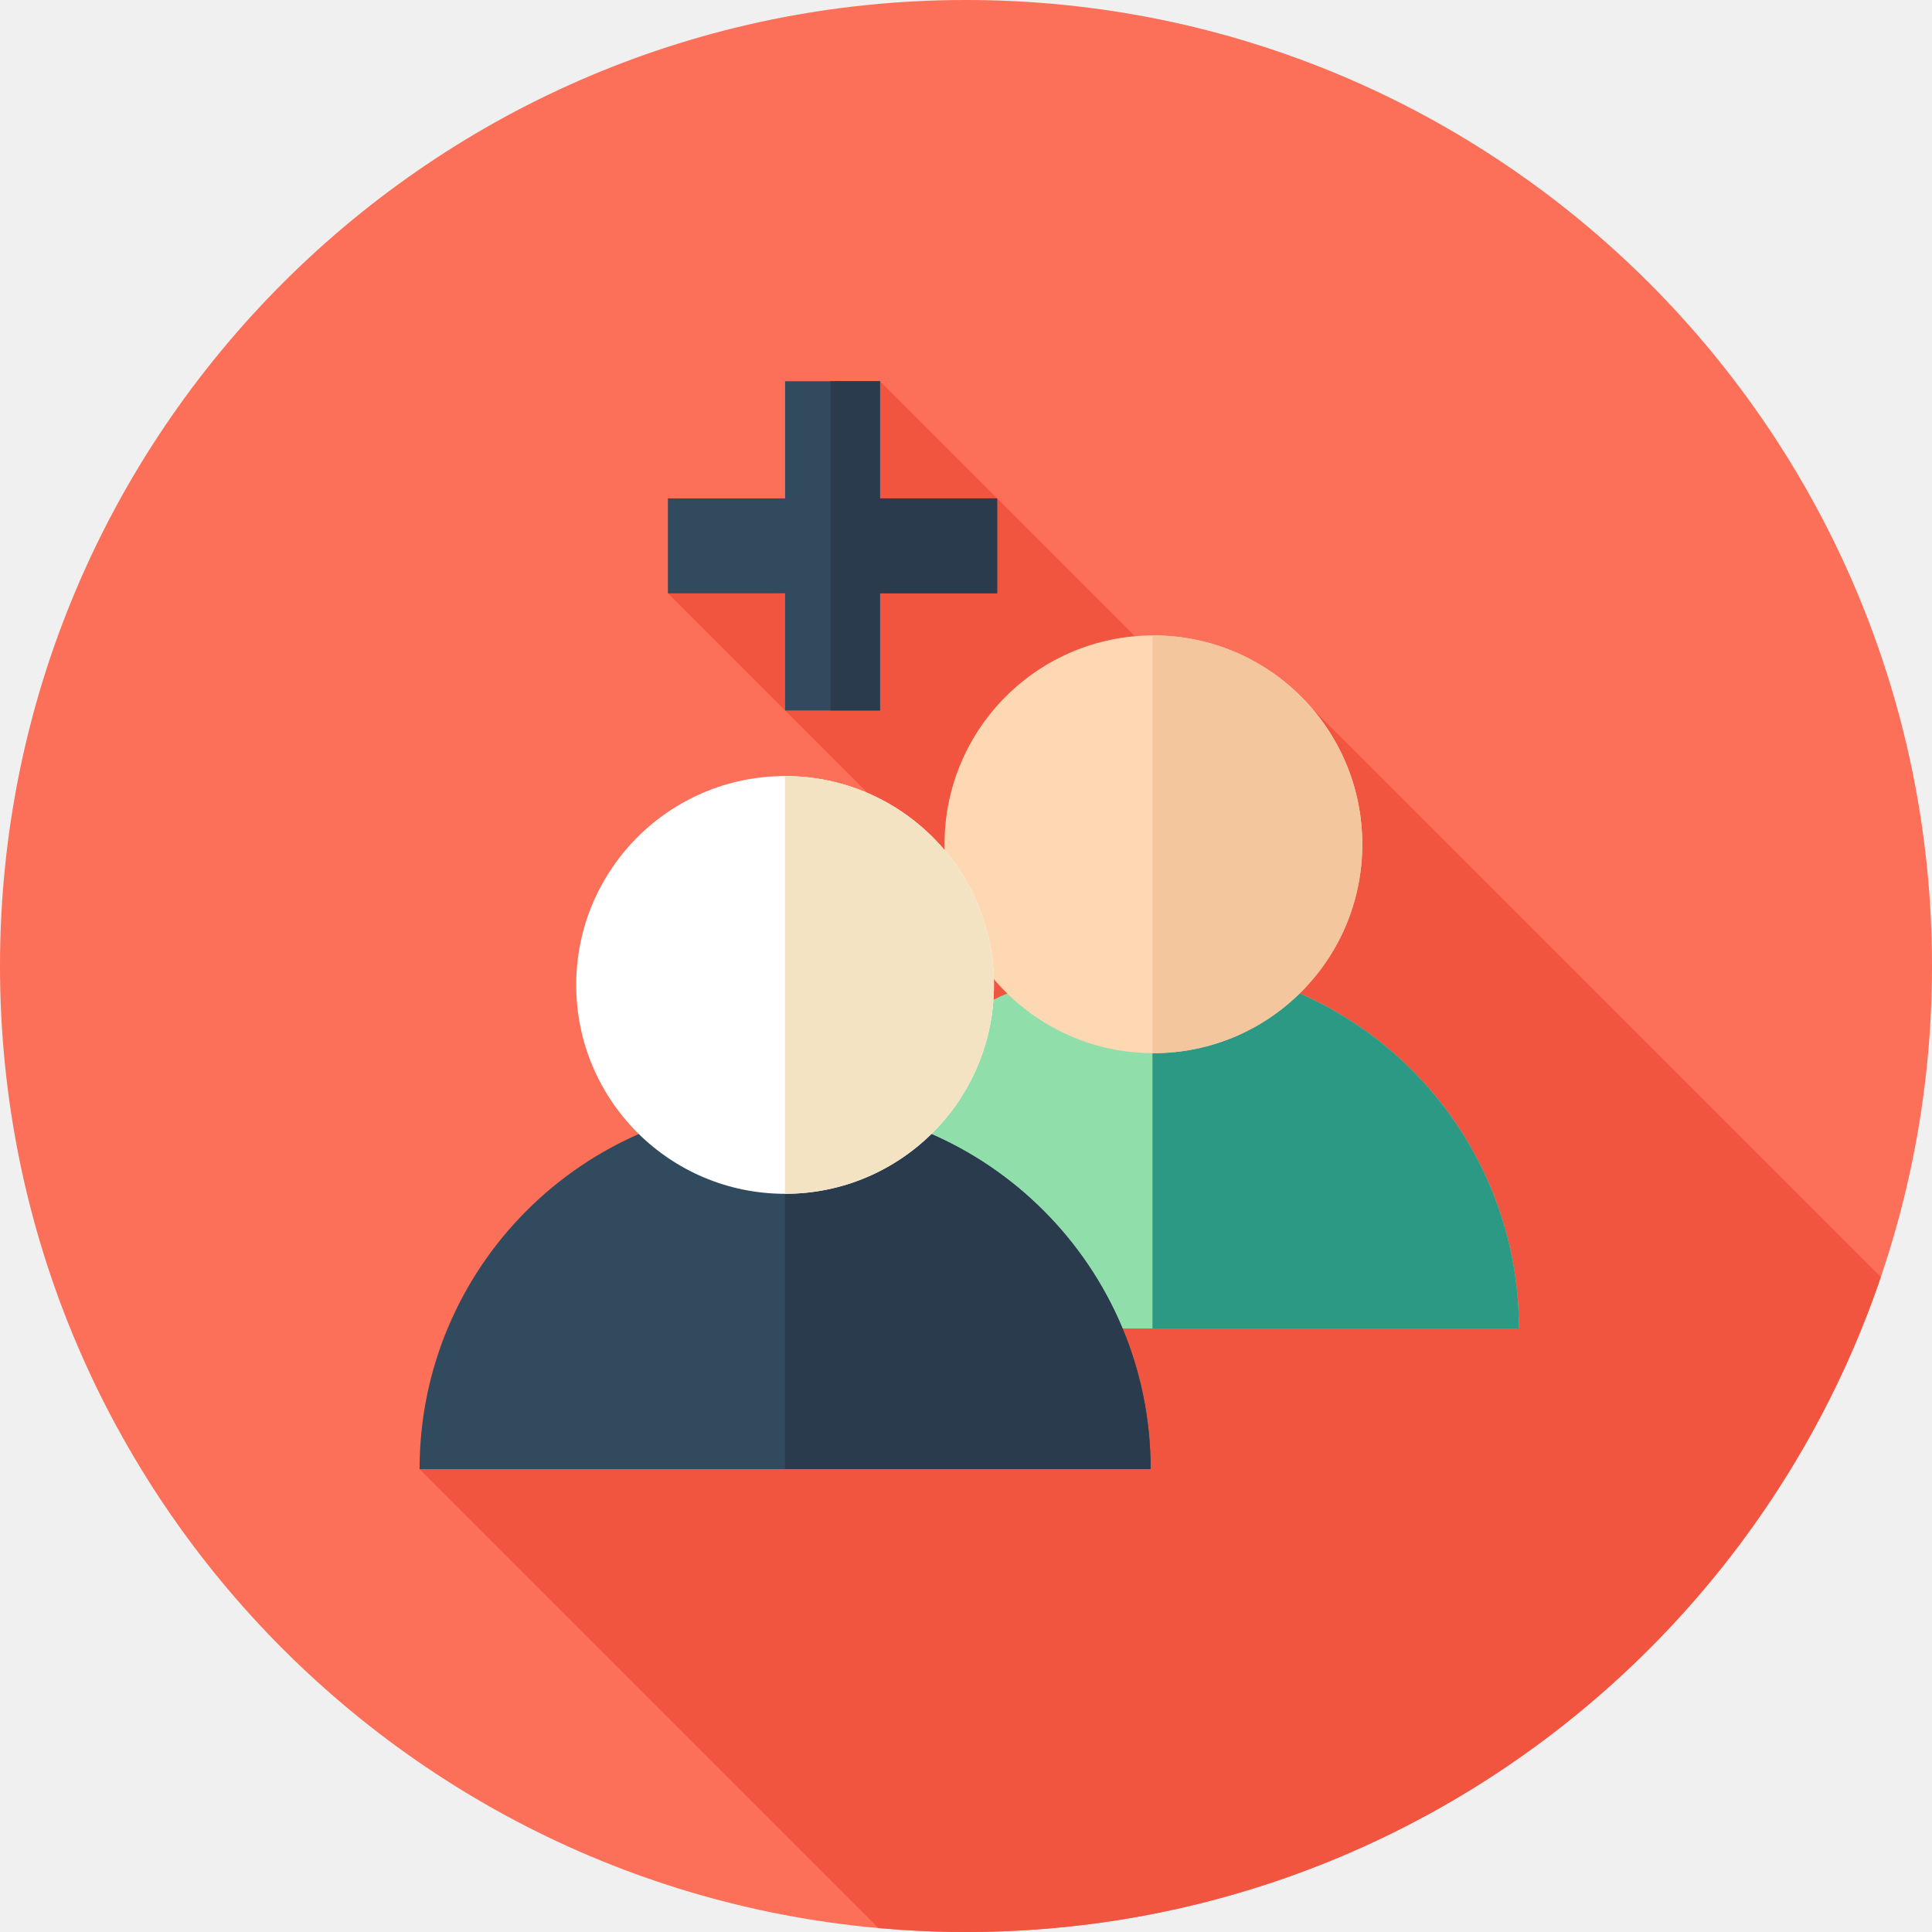
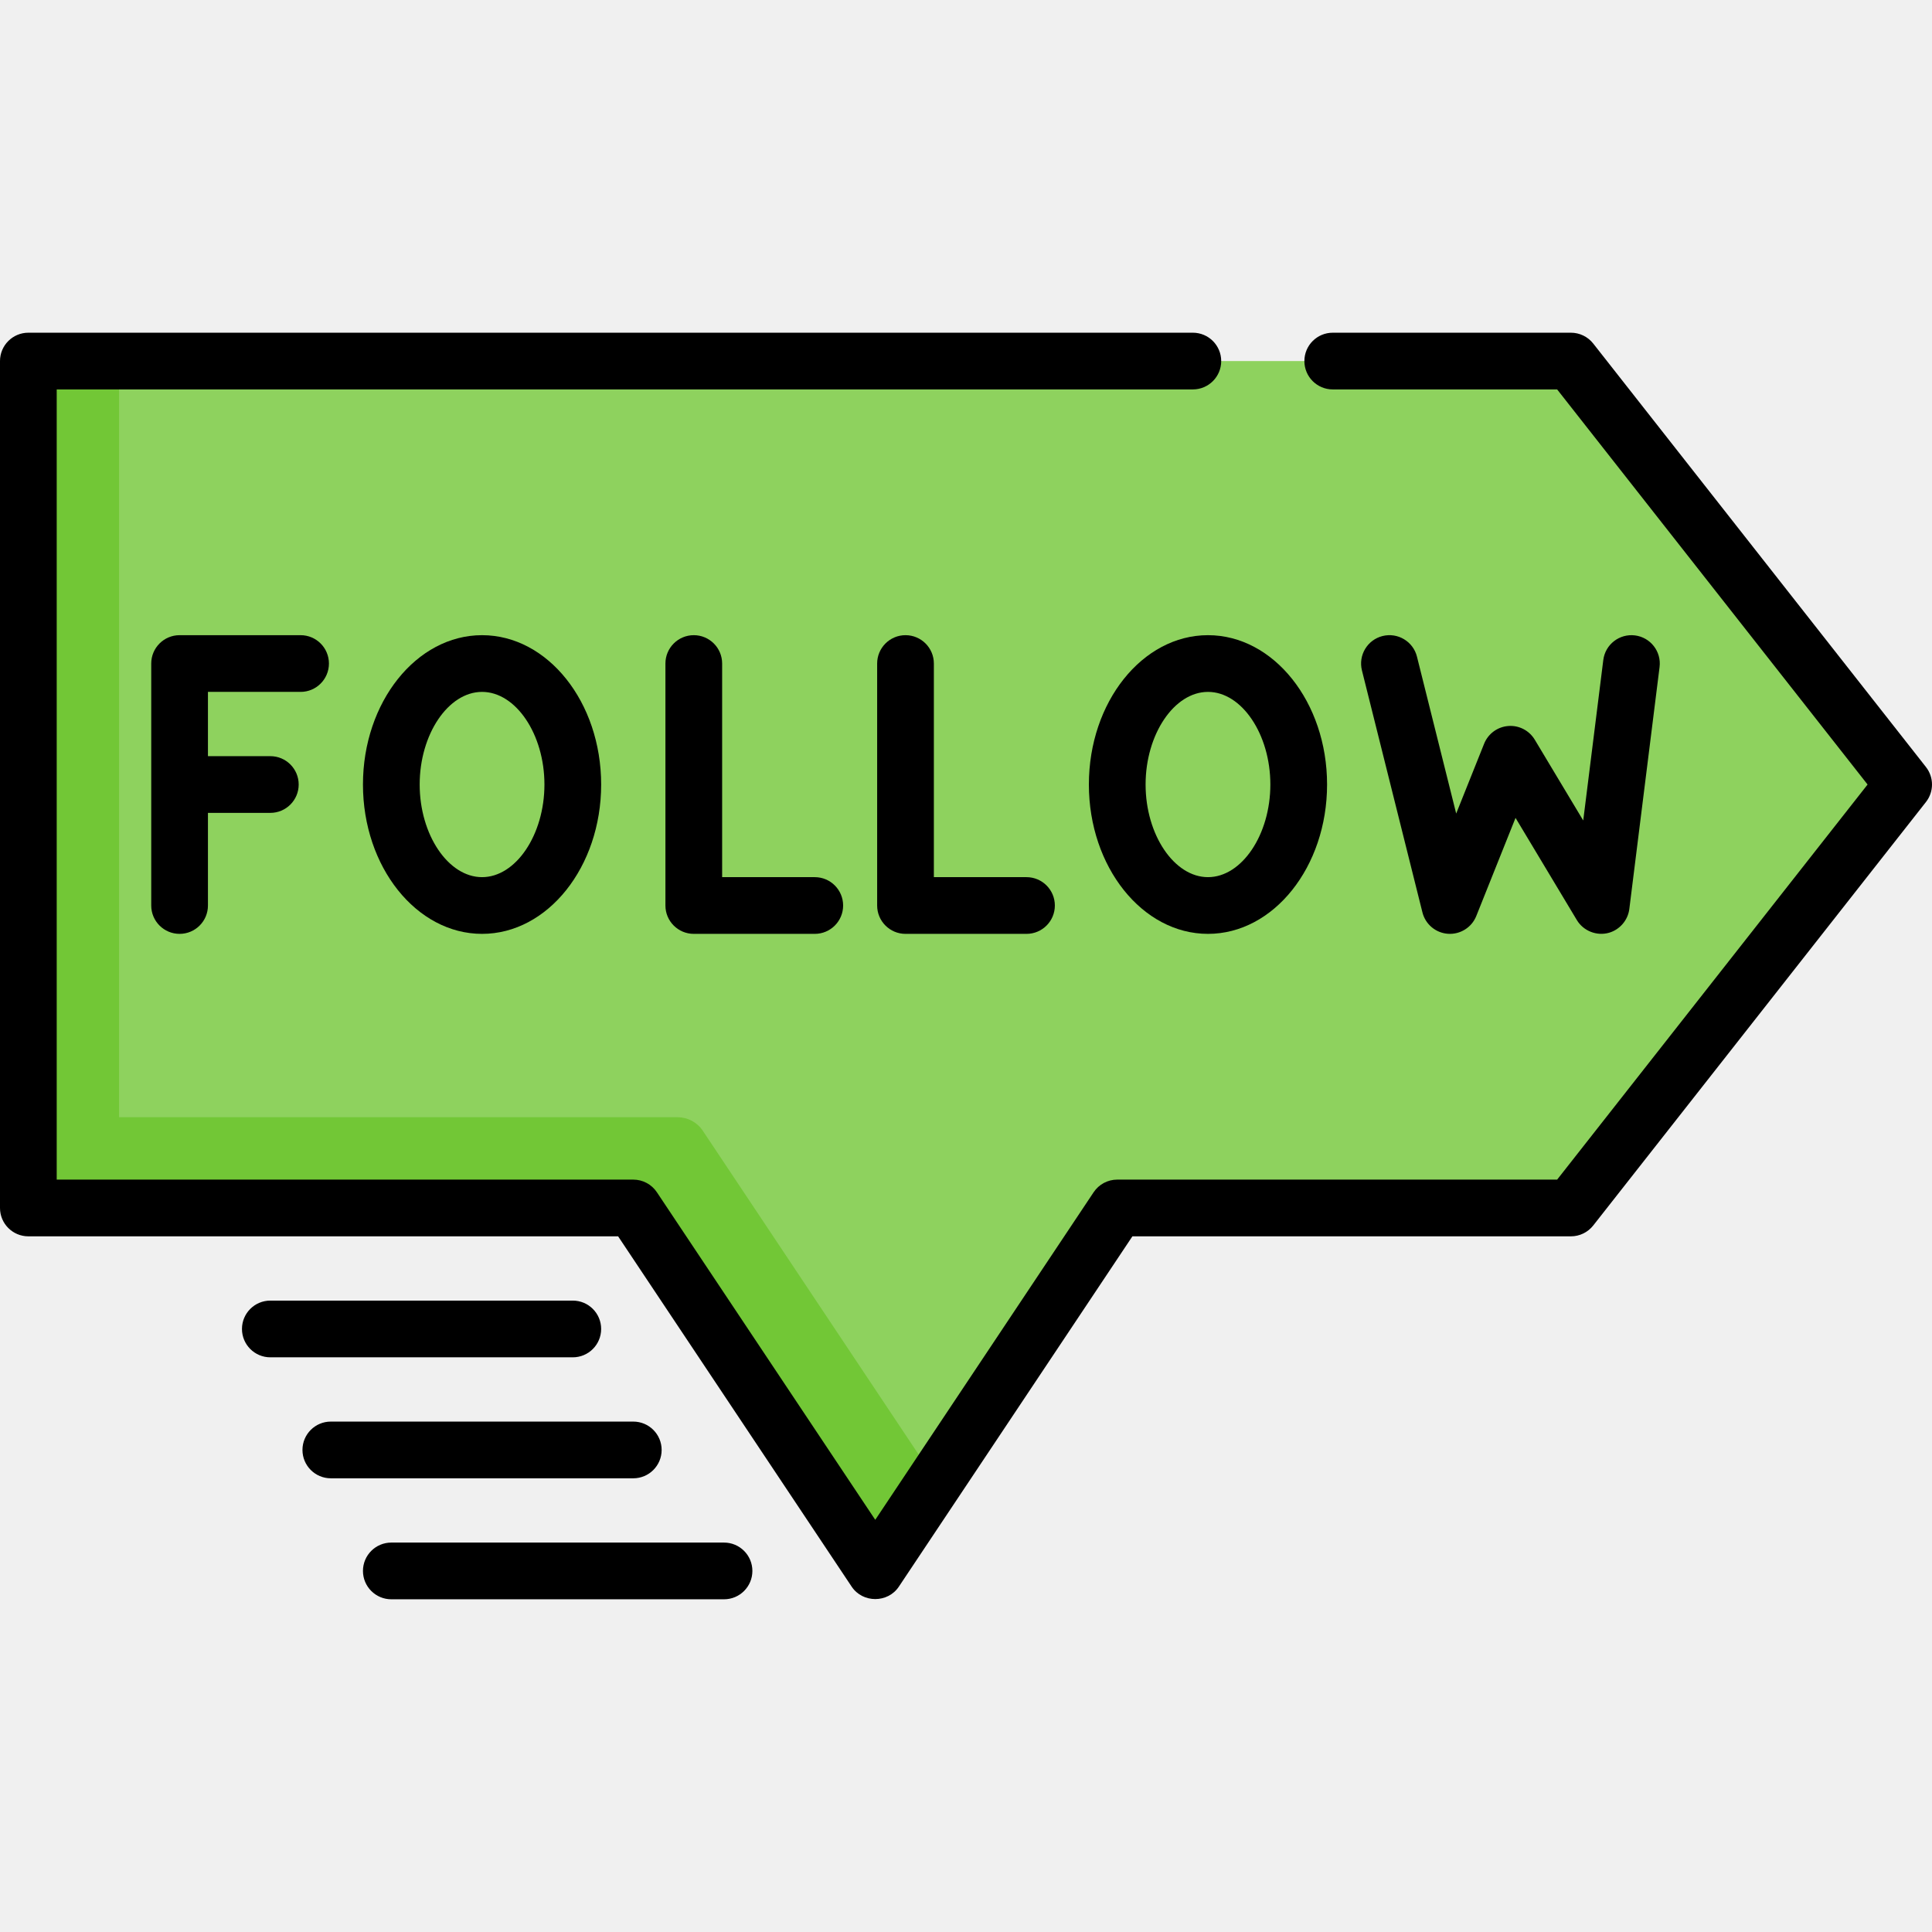
- <svg xmlns="http://www.w3.org/2000/svg" version="1.1" id="Layer_1" x="0px" y="0px" viewBox="0 0 512 512" style="enable-background:new 0 0 512 512;" xml:space="preserve">
-   <circle style="fill:#FC6F58;" cx="256" cy="256" r="256" />
-   <path style="fill:#F1543F;" d="M498.433,338.439L342.044,182.05l-17.086,10.735l-91.757-91.757l-19.149,37.747l-37.05,18.453  l78.924,78.924l-18.061,25.545L111.192,389.329l121.615,121.615C240.447,511.629,248.18,512,256,512  C368.542,512,464.119,439.377,498.433,338.439z" />
-   <path style="fill:#90DFAA;" d="M208.798,352.068c0-53.498,43.368-96.866,96.866-96.866s96.866,43.368,96.866,96.866H208.798z" />
-   <path style="fill:#2C9984;" d="M305.666,255.202c-0.083,0-0.164,0.005-0.247,0.007v96.861h97.113  C402.532,298.57,359.164,255.202,305.666,255.202z" />
-   <path style="fill:#324A5E;" d="M111.192,389.329c0-53.498,43.368-96.866,96.866-96.866s96.866,43.368,96.866,96.866H111.192z" />
-   <path style="fill:#2B3B4E;" d="M208.06,292.461c-0.014,0-0.028,0.002-0.04,0.002v96.866h96.908  C304.926,335.831,261.556,292.461,208.06,292.461z" />
-   <circle style="fill:#FED8B2;" cx="305.666" cy="223.746" r="55.355" />
-   <path style="fill:#F4C69D;" d="M305.666,168.398c-0.083,0-0.164,0.005-0.247,0.007v110.692c0.083,0,0.164,0.007,0.247,0.007  c30.57,0,55.353-24.781,55.353-55.353C361.019,193.181,336.236,168.398,305.666,168.398z" />
-   <circle style="fill:#FFFFFF;" cx="208.058" cy="261.017" r="55.355" />
-   <path style="fill:#F4E3C3;" d="M208.06,205.658c-0.014,0-0.028,0.002-0.04,0.002v110.702c0.014,0,0.028,0,0.04,0  c30.57,0,55.353-24.781,55.353-55.353C263.411,230.441,238.63,205.658,208.06,205.658z" />
-   <polygon style="fill:#324A5E;" points="264.256,132.084 233.2,132.084 233.2,101.028 208.06,101.028 208.06,132.086   177.002,132.086 177.002,157.227 208.06,157.225 208.06,188.282 233.2,188.282 233.2,157.225 264.256,157.225 " />
-   <polygon style="fill:#2B3B4E;" points="233.2,132.084 233.2,101.028 220.086,101.028 220.086,188.282 233.2,188.282 233.2,157.225   264.256,157.225 264.256,132.084 " />
+ <svg xmlns="http://www.w3.org/2000/svg" version="1.1" id="Capa_1" x="0px" y="0px" viewBox="0 0 512 512" style="enable-background:new 0 0 512 512;" xml:space="preserve">
+   <polygon style="fill:#8ED25E;" points="416.313,320.125 296.077,320.125 231.953,416.313 167.828,320.125 7.515,320.125   7.515,95.687 416.313,95.687 504.485,207.906 " />
+   <path style="fill:#72C736;" d="M179.57,296.078H31.562V95.687H7.515v224.438h160.313l64.125,96.188l16.031-24.047l-61.745-92.618  C184.753,297.418,182.25,296.078,179.57,296.078z" />
+   <path d="M510.394,203.263L422.222,91.044c-1.424-1.813-3.602-2.872-5.909-2.872H353.19c-4.151,0-7.515,3.364-7.515,7.515  c0,4.151,3.364,7.515,7.515,7.515h59.47l82.268,104.705L412.66,312.61H296.077c-2.513,0-4.859,1.255-6.252,3.347l-57.872,86.81  l-57.872-86.81c-1.394-2.091-3.739-3.347-6.252-3.347H15.029V103.201h301.088c4.151,0,7.515-3.364,7.515-7.515  c0-4.151-3.364-7.515-7.515-7.515H7.515C3.365,88.172,0,91.536,0,95.687v224.438c0,4.151,3.365,7.515,7.515,7.515h156.291  l61.894,92.841c2.922,4.385,9.583,4.386,12.504,0l61.895-92.841h116.214c2.307,0,4.485-1.059,5.909-2.872l88.172-112.219  C512.535,209.824,512.535,205.988,510.394,203.263z" />
+   <path d="M159.311,352.188c0-4.151-3.365-7.515-7.515-7.515H71.64c-4.15,0-7.515,3.364-7.515,7.515c0,4.151,3.365,7.515,7.515,7.515  h80.157C155.947,359.702,159.311,356.339,159.311,352.188z" />
+   <path d="M175.342,384.25c0-4.151-3.365-7.515-7.515-7.515H87.671c-4.15,0-7.515,3.364-7.515,7.515c0,4.151,3.365,7.515,7.515,7.515  h80.157C171.978,391.765,175.342,388.401,175.342,384.25z" />
+   <path d="M191.875,408.798h-88.172c-4.15,0-7.515,3.364-7.515,7.515c0,4.151,3.365,7.515,7.515,7.515h88.172  c4.15,0,7.515-3.364,7.515-7.515C199.389,412.162,196.025,408.798,191.875,408.798z" />
+   <path d="M79.656,183.358c4.15,0,7.515-3.364,7.515-7.515c0-4.151-3.365-7.515-7.515-7.515H47.593c-4.15,0-7.515,3.364-7.515,7.515  v64.125c0,4.151,3.365,7.515,7.515,7.515s7.515-3.364,7.515-7.515v-24.548H71.64c4.15,0,7.515-3.364,7.515-7.515  c0-4.151-3.365-7.515-7.515-7.515H55.108v-17.033H79.656z" />
+   <path d="M96.188,207.906c0,21.823,14.159,39.577,31.562,39.577s31.562-17.755,31.562-39.577s-14.159-39.577-31.562-39.577  S96.188,186.083,96.188,207.906z M144.282,207.906c0,13.306-7.571,24.548-16.532,24.548s-16.532-11.242-16.532-24.548  c0-13.306,7.571-24.548,16.532-24.548S144.282,194.6,144.282,207.906z" />
+   <path d="M288.564,207.906c0,21.823,14.159,39.577,31.562,39.577s31.562-17.755,31.562-39.577s-14.159-39.577-31.562-39.577  S288.564,186.083,288.564,207.906z M336.658,207.906c0,13.306-7.571,24.548-16.532,24.548c-8.962,0-16.532-11.242-16.532-24.548  c0-13.306,7.571-24.548,16.532-24.548C329.087,183.358,336.658,194.6,336.658,207.906z" />
+   <path d="M183.859,168.329c-4.15,0-7.515,3.364-7.515,7.515v64.125c0,4.151,3.365,7.515,7.515,7.515h32.063  c4.15,0,7.515-3.364,7.515-7.515c0-4.151-3.365-7.515-7.515-7.515h-24.548v-56.611C191.374,171.692,188.009,168.329,183.859,168.329  z" />
+   <path d="M239.969,168.329c-4.15,0-7.515,3.364-7.515,7.515v64.125c0,4.151,3.365,7.515,7.515,7.515h32.063  c4.151,0,7.515-3.364,7.515-7.515c0-4.151-3.364-7.515-7.515-7.515h-24.548v-56.611  C247.483,171.692,244.119,168.329,239.969,168.329z" />
+   <path d="M383.741,247.465c3.241,0.215,6.276-1.679,7.487-4.706l10.404-26.012l16.253,27.087c1.736,2.894,5.298,4.291,8.542,3.35  c2.851-0.828,4.991-3.339,5.359-6.283l8.016-64.125c0.515-4.118-2.407-7.874-6.525-8.389c-4.122-0.505-7.874,2.406-8.389,6.525  l-5.315,42.524l-12.846-21.411c-1.469-2.448-4.203-3.859-7.044-3.624c-2.847,0.228-5.317,2.049-6.377,4.699l-7.4,18.5L375.51,174.02  c-1.008-4.026-5.089-6.469-9.114-5.468c-4.027,1.007-6.474,5.087-5.468,9.114l16.031,64.125  C377.751,244.953,380.489,247.246,383.741,247.465z" />
  <g>
</g>
  <g>
</g>
  <g>
</g>
  <g>
</g>
  <g>
</g>
  <g>
</g>
  <g>
</g>
  <g>
</g>
  <g>
</g>
  <g>
</g>
  <g>
</g>
  <g>
</g>
  <g>
</g>
  <g>
</g>
  <g>
</g>
</svg>
